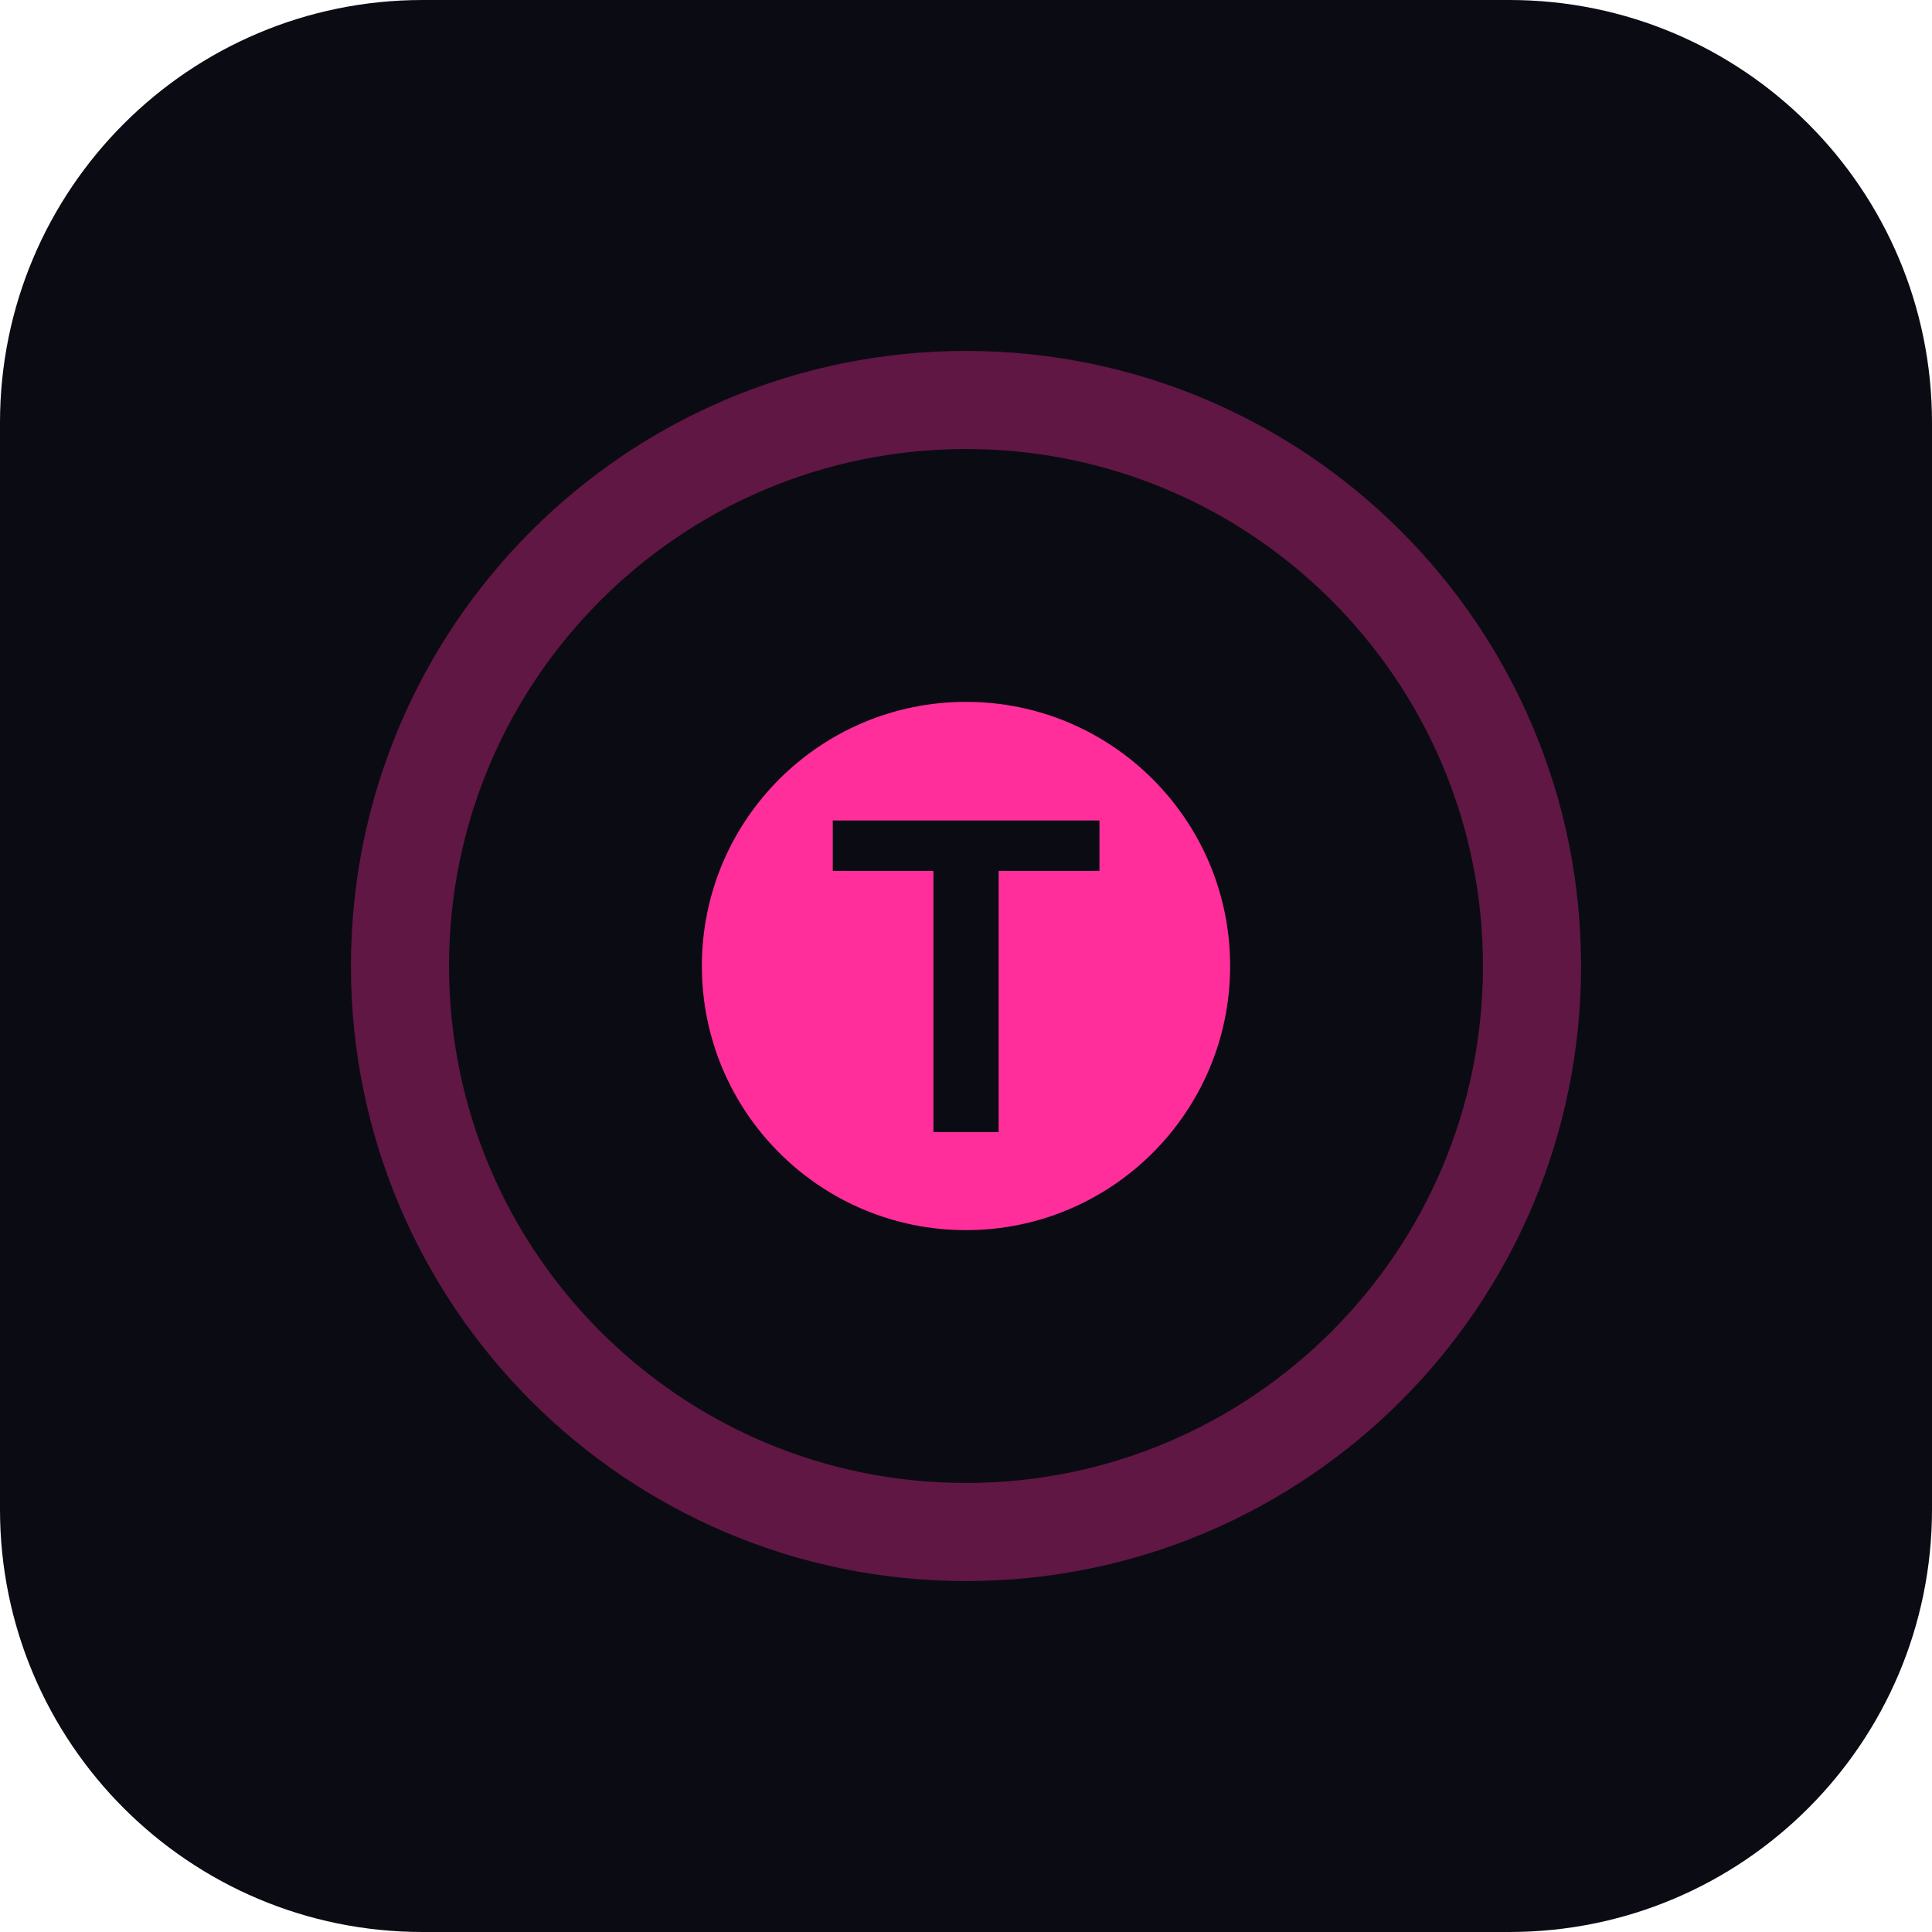
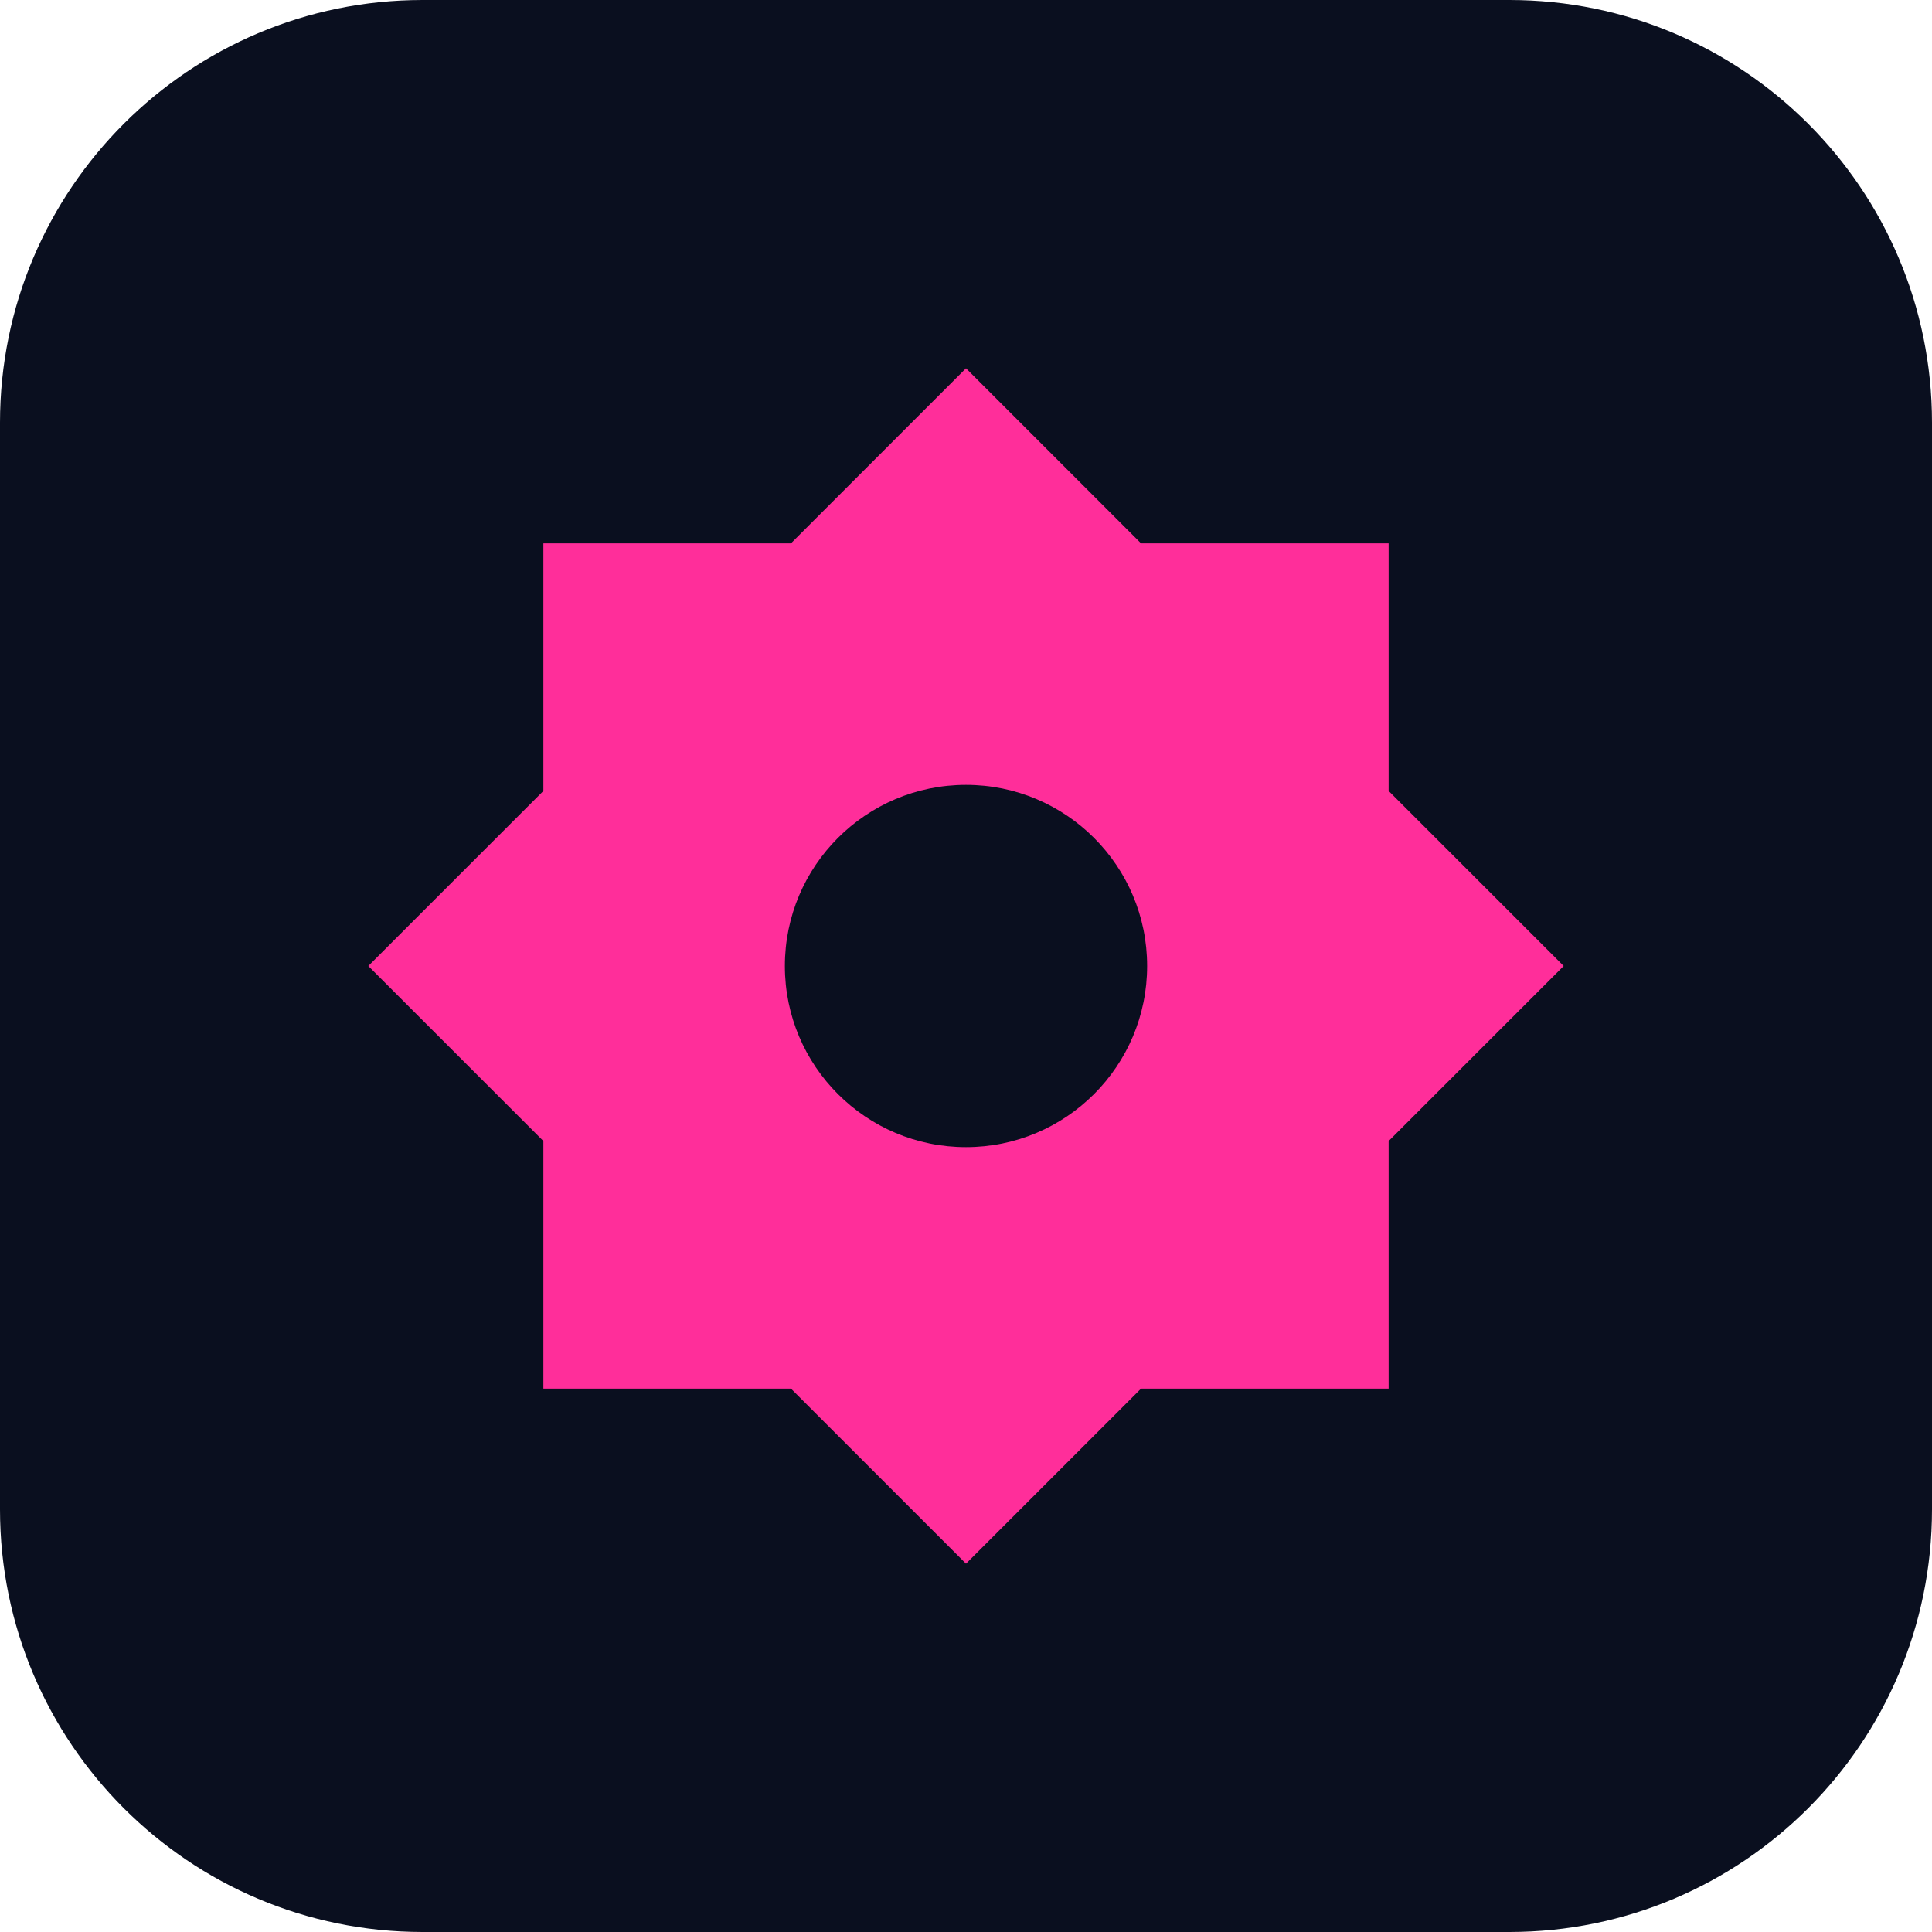
- <svg xmlns="http://www.w3.org/2000/svg" viewBox="0 0 512 512">
-   <rect width="512" height="512" rx="112" fill="#0b0b14" />
-   <circle cx="256" cy="256" r="150" fill="none" stroke="#ff2e9a" stroke-width="26" opacity=".35" />
-   <circle cx="256" cy="256" r="70" fill="#ff2e9a" />
-   <text x="256" y="300" text-anchor="middle" font-family="Arial Black,Arial,sans-serif" font-weight="900" font-size="120" fill="#0b0b14">T</text>
+ <svg xmlns="http://www.w3.org/2000/svg" viewBox="0 0 64 64">
+   <rect width="64" height="64" rx="14" fill="#0a0f1f" />
+   <g fill="#FF2E9A">
+     <rect x="18" y="18" width="28" height="28" />
+     <rect x="18" y="18" width="28" height="28" transform="rotate(45 32 32)" />
+   </g>
+   <circle cx="32" cy="32" r="6" fill="#0a0f1f" />
</svg>
